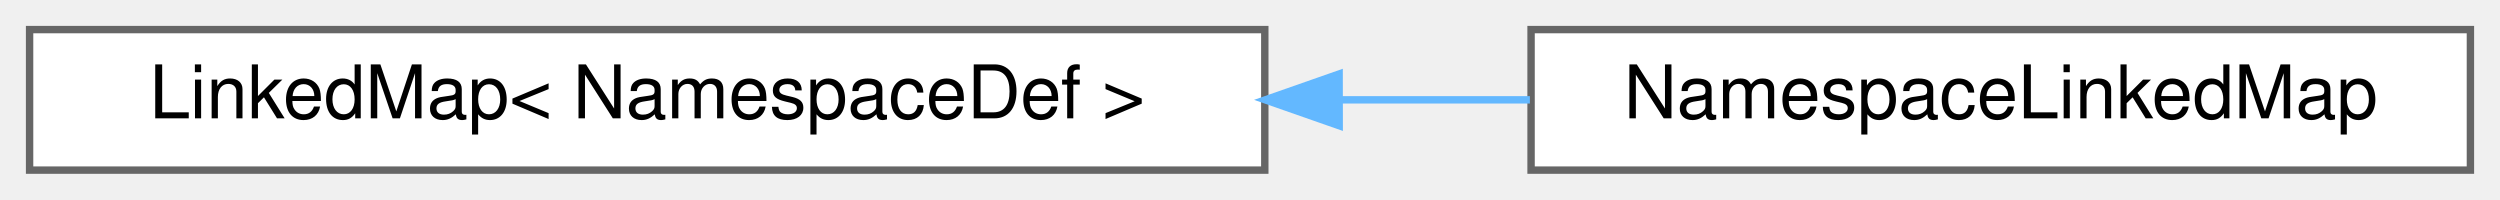
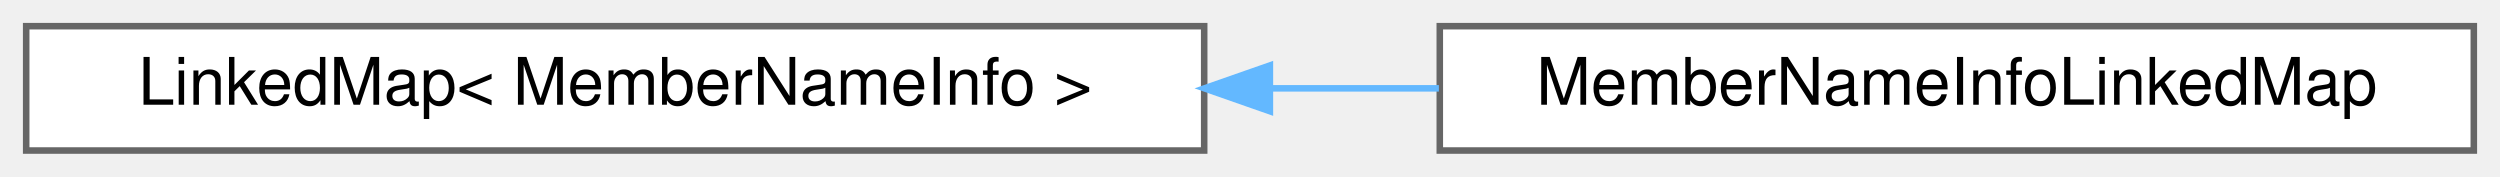
- <svg xmlns="http://www.w3.org/2000/svg" xmlns:xlink="http://www.w3.org/1999/xlink" width="338pt" height="27pt" viewBox="0.00 0.00 338.00 27.00">
+ <svg xmlns="http://www.w3.org/2000/svg" xmlns:xlink="http://www.w3.org/1999/xlink" width="382pt" height="27pt" viewBox="0.00 0.00 382.00 27.00">
  <g id="graph0" class="graph" transform="scale(1 1) rotate(0) translate(4 23)">
    <g id="node1" class="node">
      <g id="a_node1">
        <a xlink:href="d0/d2c/class_linked_map.html" target="_top" xlink:title=" ">
-           <polygon fill="white" stroke="#666666" points="167,-19 0,-19 0,0 167,0 167,-19" />
-           <text text-anchor="middle" x="83.5" y="-7" font-family="Helvetica,sans-Serif" font-size="10.00">LinkedMap&lt; NamespaceDef &gt;</text>
+           <polygon fill="white" stroke="#666666" points="180,-19 0,-19 0,0 180,0 180,-19" />
+           <text text-anchor="middle" x="90" y="-7" font-family="Helvetica,sans-Serif" font-size="10.00">LinkedMap&lt; MemberNameInfo &gt;</text>
        </a>
      </g>
    </g>
    <g id="node2" class="node">
      <g id="a_node2">
-         <a xlink:href="d7/d60/class_namespace_linked_map.html" target="_top" xlink:title=" ">
-           <polygon fill="white" stroke="#666666" points="330,-19 203,-19 203,0 330,0 330,-19" />
-           <text text-anchor="middle" x="266.5" y="-7" font-family="Helvetica,sans-Serif" font-size="10.00">NamespaceLinkedMap</text>
+         <a xlink:href="de/d04/class_member_name_info_linked_map.html" target="_top" xlink:title=" ">
+           <polygon fill="white" stroke="#666666" points="374,-19 216,-19 216,0 374,0 374,-19" />
+           <text text-anchor="middle" x="295" y="-7" font-family="Helvetica,sans-Serif" font-size="10.00">MemberNameInfoLinkedMap</text>
        </a>
      </g>
    </g>
    <g id="edge1" class="edge">
-       <path fill="none" stroke="#63b8ff" d="M177.23,-9.5C185.9,-9.5 194.55,-9.5 202.84,-9.5" />
-       <polygon fill="#63b8ff" stroke="#63b8ff" points="177.06,-6 167.06,-9.5 177.05,-13 177.06,-6" />
+       <path fill="none" stroke="#63b8ff" d="M190.15,-9.5C198.78,-9.5 207.43,-9.5 215.86,-9.5" />
+       <polygon fill="#63b8ff" stroke="#63b8ff" points="190.04,-6 180.04,-9.5 190.04,-13 190.04,-6" />
    </g>
  </g>
</svg>
